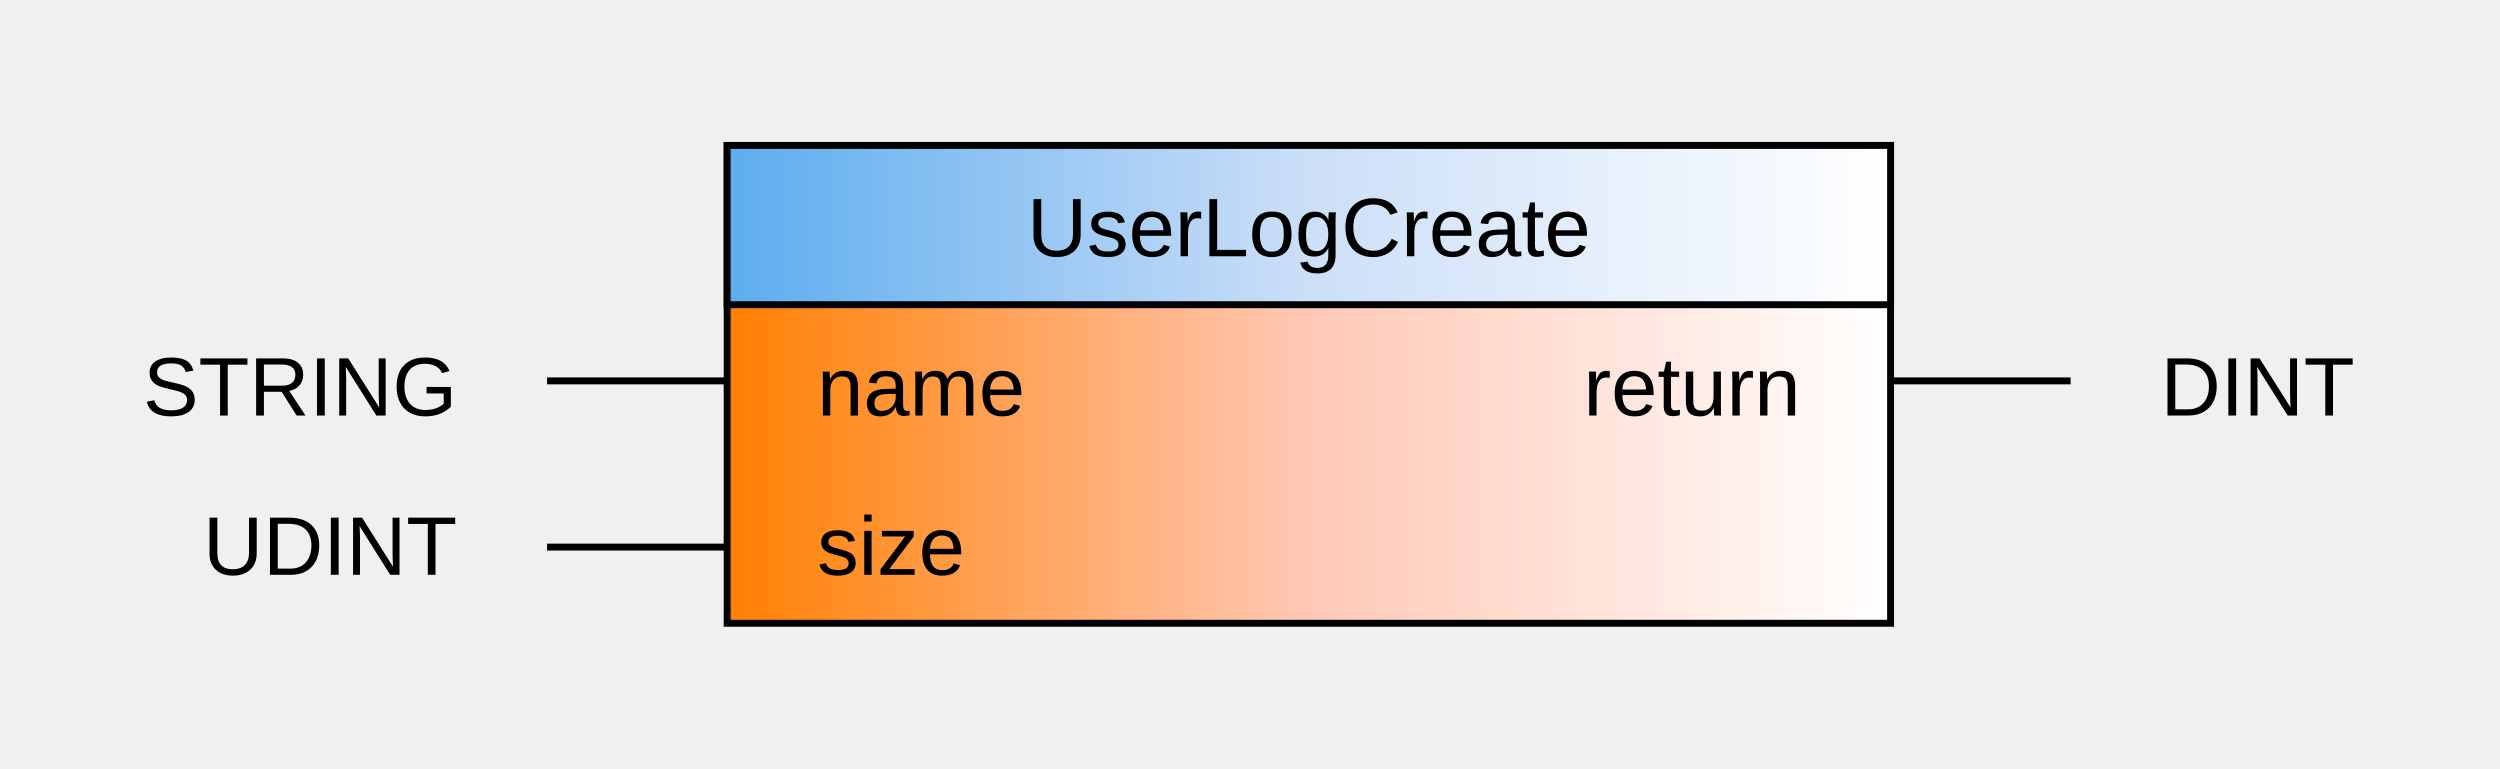
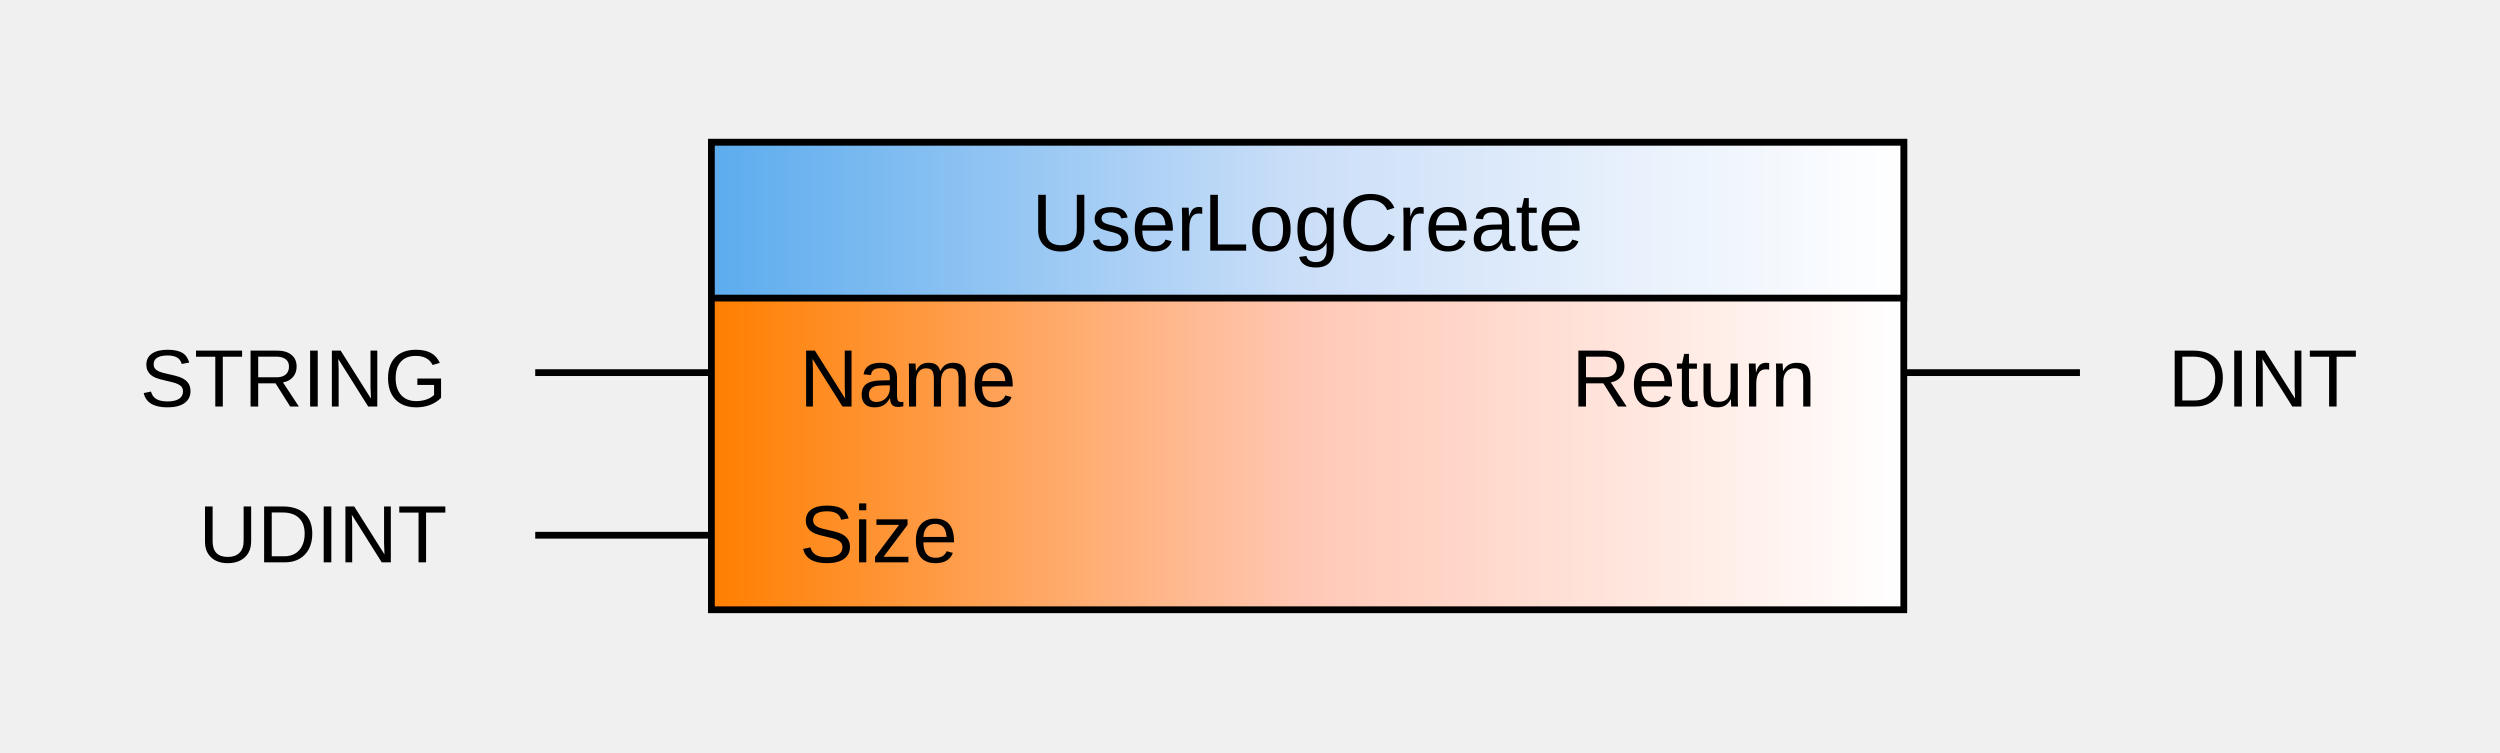
- <svg xmlns="http://www.w3.org/2000/svg" xmlns:xlink="http://www.w3.org/1999/xlink" version="1.1" width="361px" height="111px">
+ <svg xmlns="http://www.w3.org/2000/svg" xmlns:xlink="http://www.w3.org/1999/xlink" version="1.1" width="369px" height="111px">
  <defs>
    <linearGradient id="linearGradient_FB_Header" x1="0%" y1="0%" x2="100%" y2="0%">
      <stop offset="0%" stop-color="#5cacee" />
      <stop offset="50%" stop-color="#ccdff8" />
      <stop offset="100%" stop-color="#ffffff" />
    </linearGradient>
    <linearGradient id="linearGradient_FB_Header_Safety" x1="0%" y1="0%" x2="100%" y2="0%">
      <stop offset="0%" stop-color="#ffff00" />
      <stop offset="50%" stop-color="#ffffcc" />
      <stop offset="100%" stop-color="#ffffff" />
    </linearGradient>
    <linearGradient id="linearGradient_FB_Header_SafeDESIGNER" x1="0%" y1="0%" x2="100%" y2="0%">
      <stop offset="0%" stop-color="#ffff00" />
      <stop offset="50%" stop-color="#ffff00" />
      <stop offset="100%" stop-color="#ffff00" />
    </linearGradient>
    <linearGradient id="linearGradient_FB_BodyArea_1" x1="0%" y1="0%" x2="100%" y2="0%">
      <stop offset="0%" stop-color="#ff7f00" />
      <stop offset="50%" stop-color="#ffc8b6" />
      <stop offset="100%" stop-color="#ffffff" />
    </linearGradient>
    <linearGradient id="linearGradient_FB_BodyArea_1_Safety" x1="0%" y1="0%" x2="100%" y2="0%">
      <stop offset="0%" stop-color="#ffff00" />
      <stop offset="50%" stop-color="#ffffcc" />
      <stop offset="100%" stop-color="#ffffff" />
    </linearGradient>
    <linearGradient id="linearGradient_FB_BodyArea_1_SafeDESIGNER" x1="0%" y1="0%" x2="100%" y2="0%">
      <stop offset="0%" stop-color="#ffff00" />
      <stop offset="50%" stop-color="#ffff00" />
      <stop offset="100%" stop-color="#ffff00" />
    </linearGradient>
    <linearGradient id="linearGradient_FB_BodyArea_2" x1="0%" y1="0%" x2="100%" y2="0%">
      <stop offset="0%" stop-color="#bebebe" />
      <stop offset="50%" stop-color="#e4e4e4" />
      <stop offset="100%" stop-color="#ffffff" />
    </linearGradient>
-     <rect id="FB_Header" height="23px" width="168px" fill="url(#linearGradient_FB_Header)" stroke="black" />
-     <rect id="FB_Body" height="46px" width="168px" fill="#ffffff" />
-     <rect id="FB_BodyArea1" height="46px" width="168px" fill="url(#linearGradient_FB_BodyArea_1)" />
-     <rect id="FB_BodyArea2" height="0px" width="168px" fill="url(#linearGradient_FB_BodyArea_2)" />
-     <rect id="FB_BodyFrame" height="69px" width="168px" stroke="black" style="fill:none;fill-opacity:1" />
+     <rect id="FB_Header" height="23px" width="176px" fill="url(#linearGradient_FB_Header)" stroke="black" />
+     <rect id="FB_Body" height="46px" width="176px" fill="#ffffff" />
+     <rect id="FB_BodyArea1" height="46px" width="176px" fill="url(#linearGradient_FB_BodyArea_1)" />
+     <rect id="FB_BodyArea2" height="0px" width="176px" fill="url(#linearGradient_FB_BodyArea_2)" />
+     <rect id="FB_BodyFrame" height="69px" width="176px" stroke="black" style="fill:none;fill-opacity:1" />
  </defs>
  <use x="105px" y="44px" xlink:href="#FB_Body" />
  <use x="105px" y="44px" xlink:href="#FB_BodyArea1" />
  <use x="105px" y="90px" xlink:href="#FB_BodyArea2" />
  <use x="105px" y="21px" xlink:href="#FB_BodyFrame" />
  <use x="105px" y="21px" xlink:href="#FB_Header" />
-   <text x="189px" y="37px" style="font-size:12px;fill:#000000;font-family:Arial;text-anchor:middle;writing-mode:lr">UserLogCreate</text>
+   <text x="193px" y="37px" style="font-size:12px;fill:#000000;font-family:Arial;text-anchor:middle;writing-mode:lr">UserLogCreate</text>
  <path d="M 79,55,105,55" stroke="black" />
  <text x="66px" y="60px" style="font-size:12px;fill:#000000;font-family:Arial;text-anchor:end;writing-mode:lr">STRING</text>
-   <text x="118px" y="60px" style="font-size:12px;fill:#000000;font-family:Arial;text-anchor:start;writing-mode:lr">name</text>
+   <text x="118px" y="60px" style="font-size:12px;fill:#000000;font-family:Arial;text-anchor:start;writing-mode:lr">Name</text>
  <path d="M 79,79,105,79" stroke="black" />
  <text x="66px" y="83px" style="font-size:12px;fill:#000000;font-family:Arial;text-anchor:end;writing-mode:lr">UDINT</text>
-   <text x="118px" y="83px" style="font-size:12px;fill:#000000;font-family:Arial;text-anchor:start;writing-mode:lr">size</text>
-   <path d="M 273,55,299,55" stroke="black" />
-   <text x="312px" y="60px" style="font-size:12px;fill:#000000;font-family:Arial;text-anchor:start;writing-mode:lr">DINT</text>
-   <text x="260px" y="60px" style="font-size:12px;fill:#000000;font-family:Arial;text-anchor:end;writing-mode:lr">return</text>
+   <text x="118px" y="83px" style="font-size:12px;fill:#000000;font-family:Arial;text-anchor:start;writing-mode:lr">Size</text>
+   <path d="M 281,55,307,55" stroke="black" />
+   <text x="320px" y="60px" style="font-size:12px;fill:#000000;font-family:Arial;text-anchor:start;writing-mode:lr">DINT</text>
+   <text x="268px" y="60px" style="font-size:12px;fill:#000000;font-family:Arial;text-anchor:end;writing-mode:lr">Return</text>
</svg>
